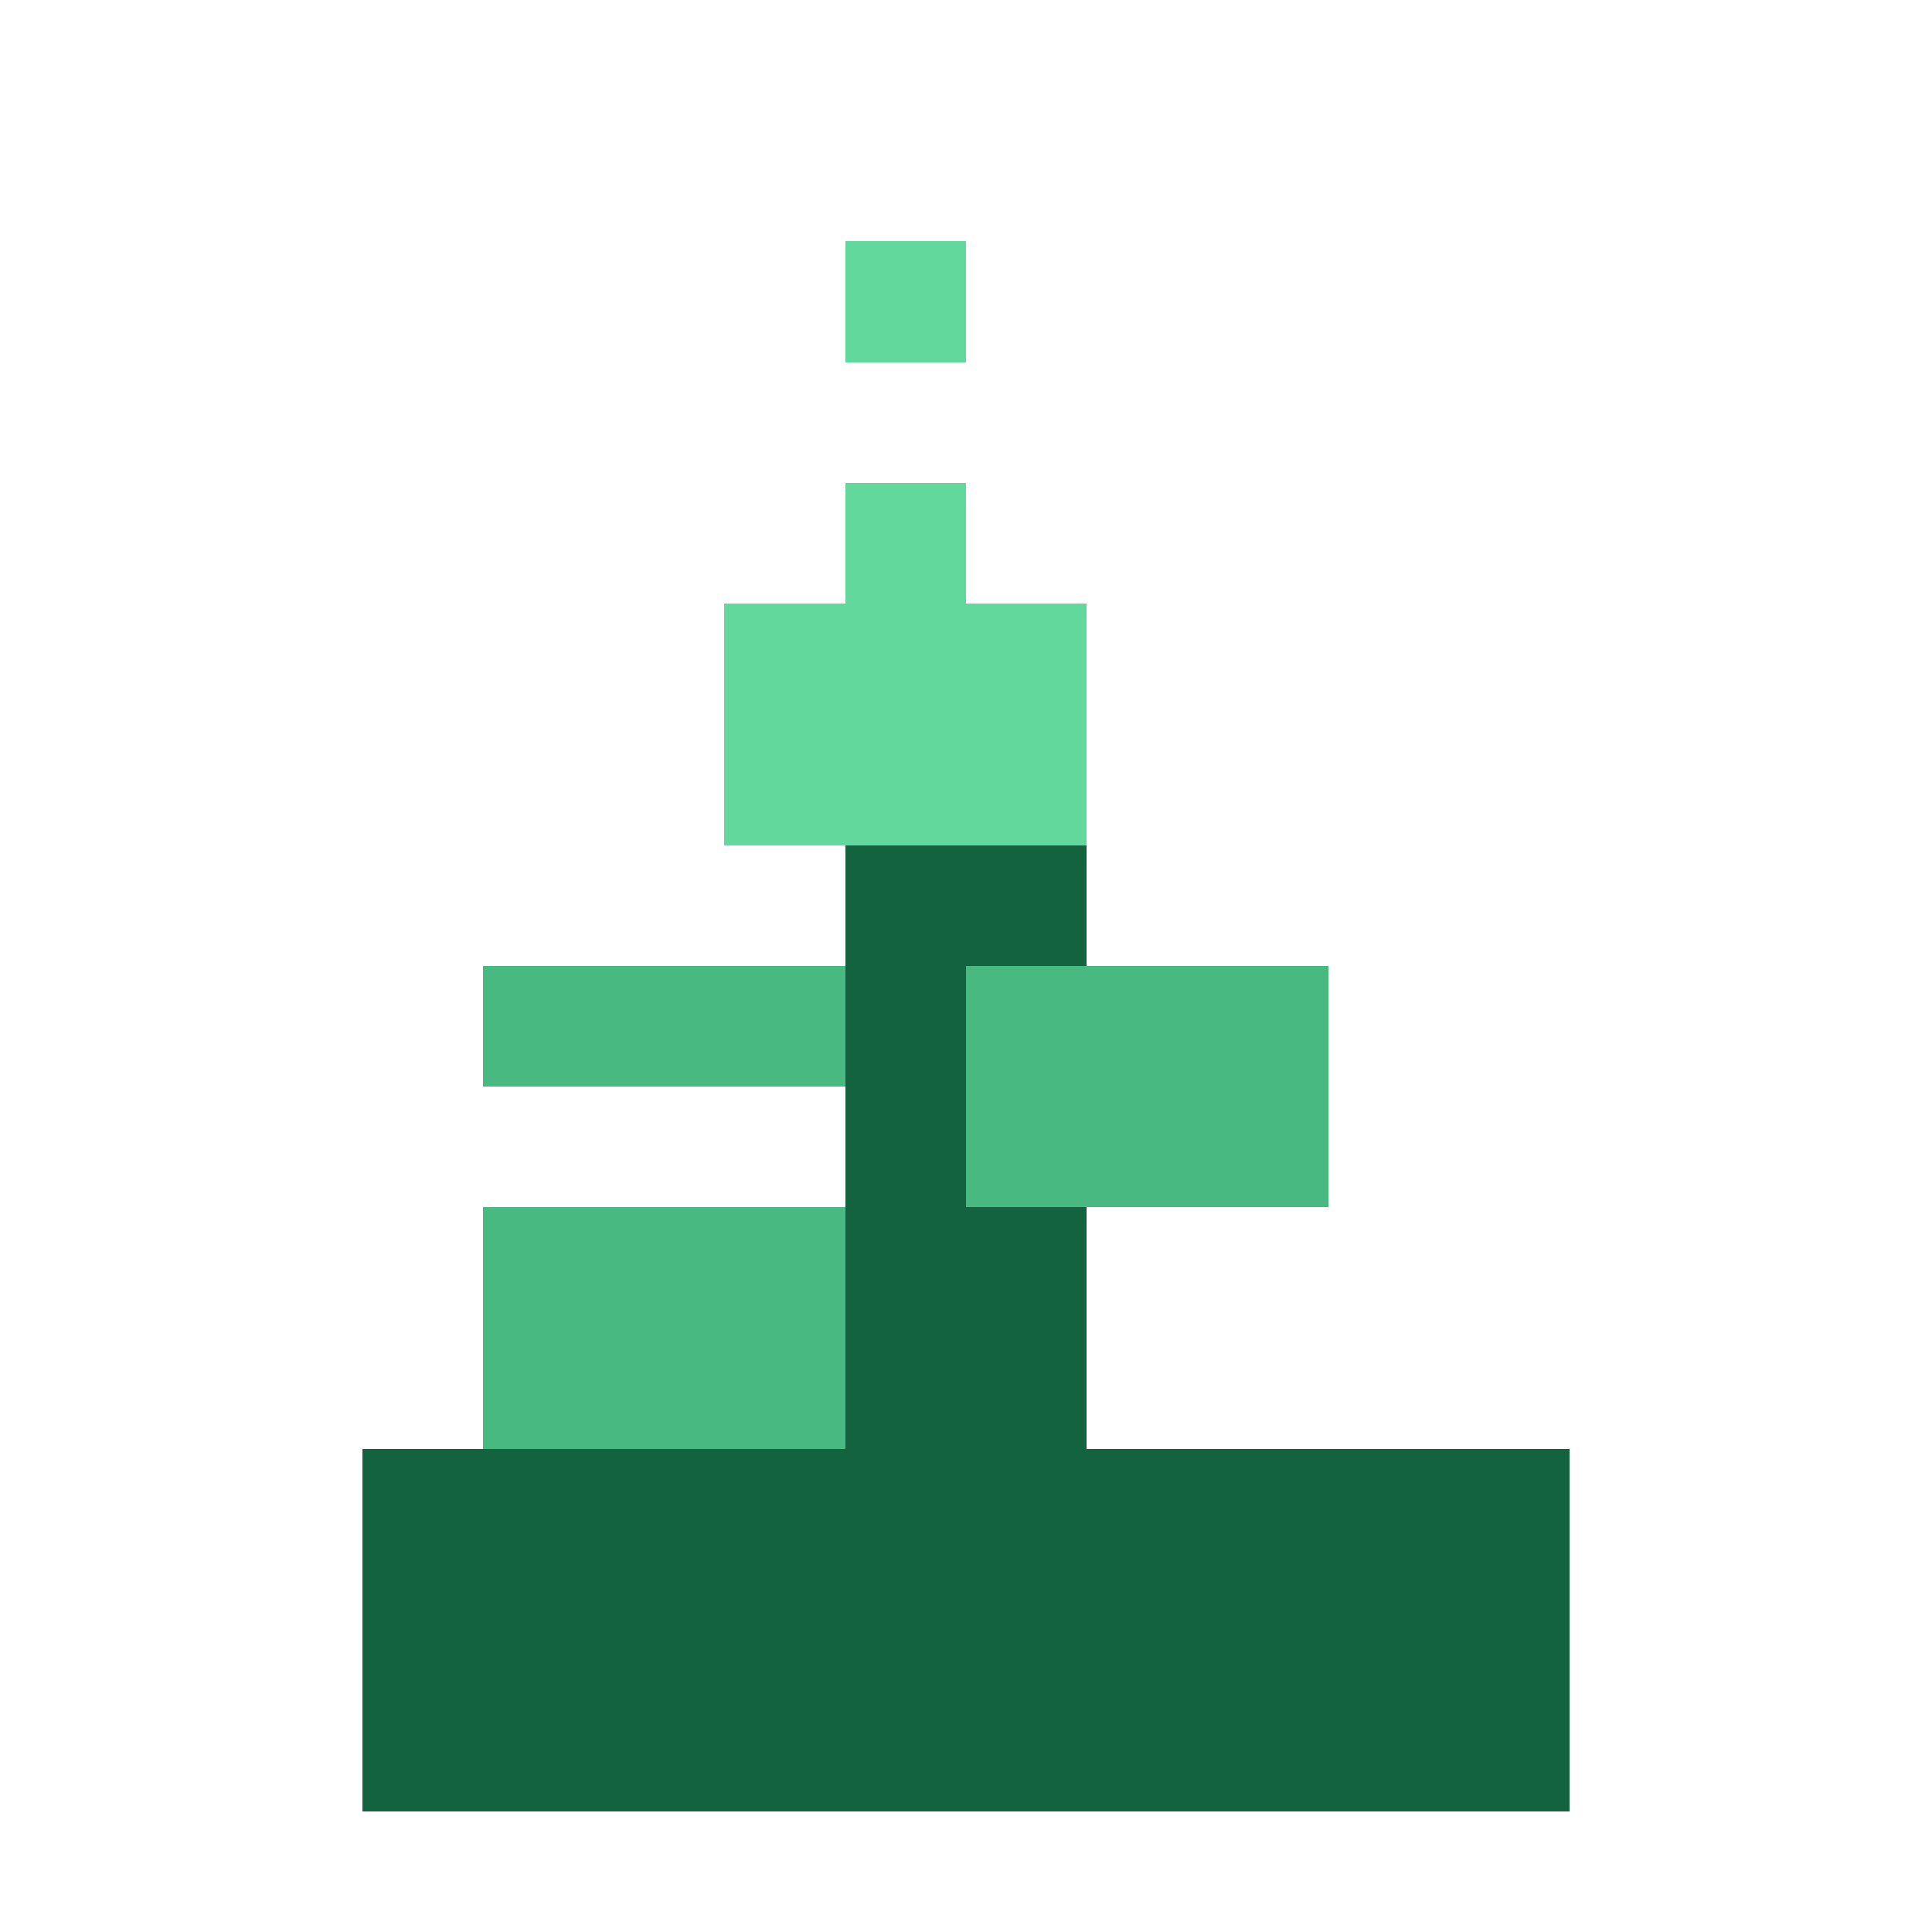
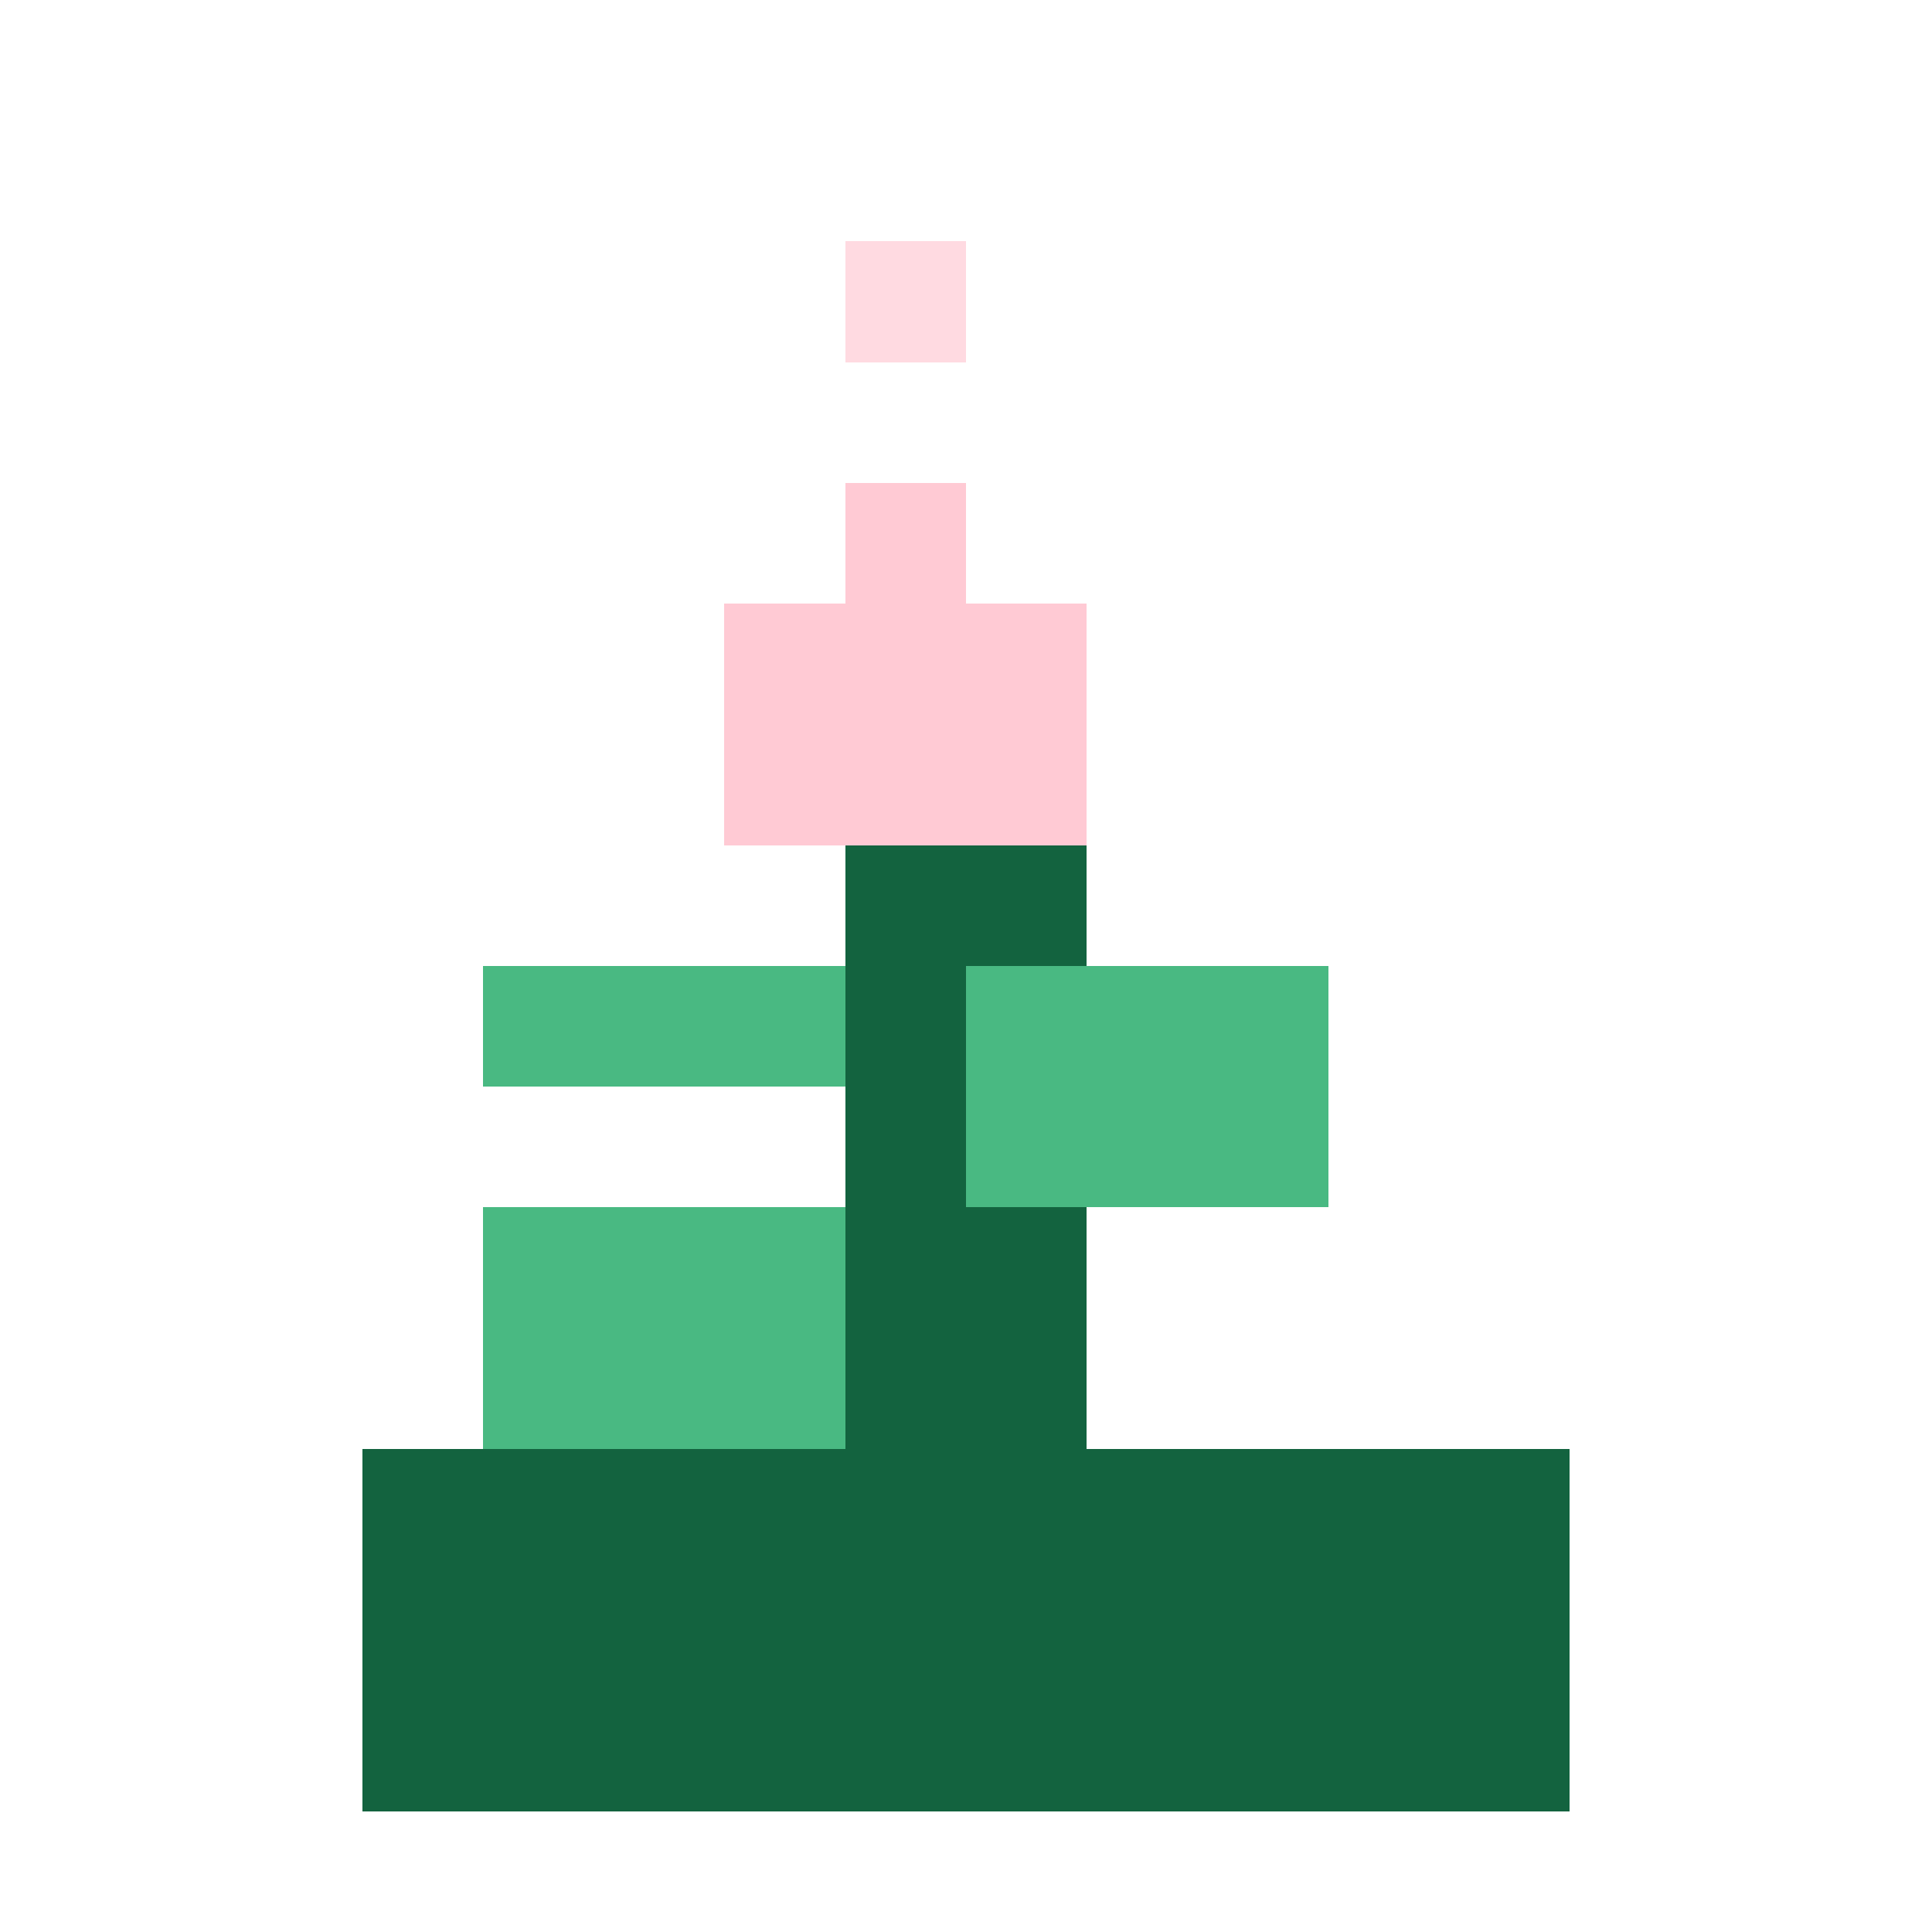
<svg xmlns="http://www.w3.org/2000/svg" width="64" height="64" viewBox="0 0 32 32" fill="none" shape-rendering="crispEdges">
-   <rect x="14" y="4" width="2" height="2" fill="#63D89D" />
-   <rect x="14" y="8" width="2" height="2" fill="#63D89D" />
-   <rect x="12" y="10" width="6" height="2" fill="#63D89D" />
-   <rect x="12" y="12" width="6" height="2" fill="#63D89D" />
+   <rect x="14" y="4" width="2" height="2" fill="#ffdae1" />
+   <rect x="14" y="8" width="2" height="2" fill="#FFCAD4" />
+   <rect x="12" y="10" width="6" height="2" fill="#FFCAD4" />
+   <rect x="12" y="12" width="6" height="2" fill="#FFCAD4" />
  <rect x="14" y="14" width="4" height="2" fill="#13633F" />
  <rect x="8" y="16" width="6" height="2" fill="#49B982" />
  <rect x="14" y="16" width="2" height="2" fill="#13633F" />
  <rect x="16" y="16" width="6" height="2" fill="#49B982" />
  <rect x="14" y="18" width="2" height="2" fill="#13633F" />
  <rect x="16" y="18" width="6" height="2" fill="#49B982" />
  <rect x="8" y="20" width="6" height="2" fill="#49B982" />
  <rect x="14" y="20" width="4" height="2" fill="#13633F" />
  <rect x="8" y="22" width="6" height="2" fill="#49B982" />
  <rect x="14" y="22" width="4" height="2" fill="#13633F" />
  <rect x="6" y="24" width="20" height="2" fill="#13633F" />
  <rect x="6" y="26" width="20" height="2" fill="#13633F" />
  <rect x="6" y="28" width="20" height="2" fill="#13633F" />
</svg>
